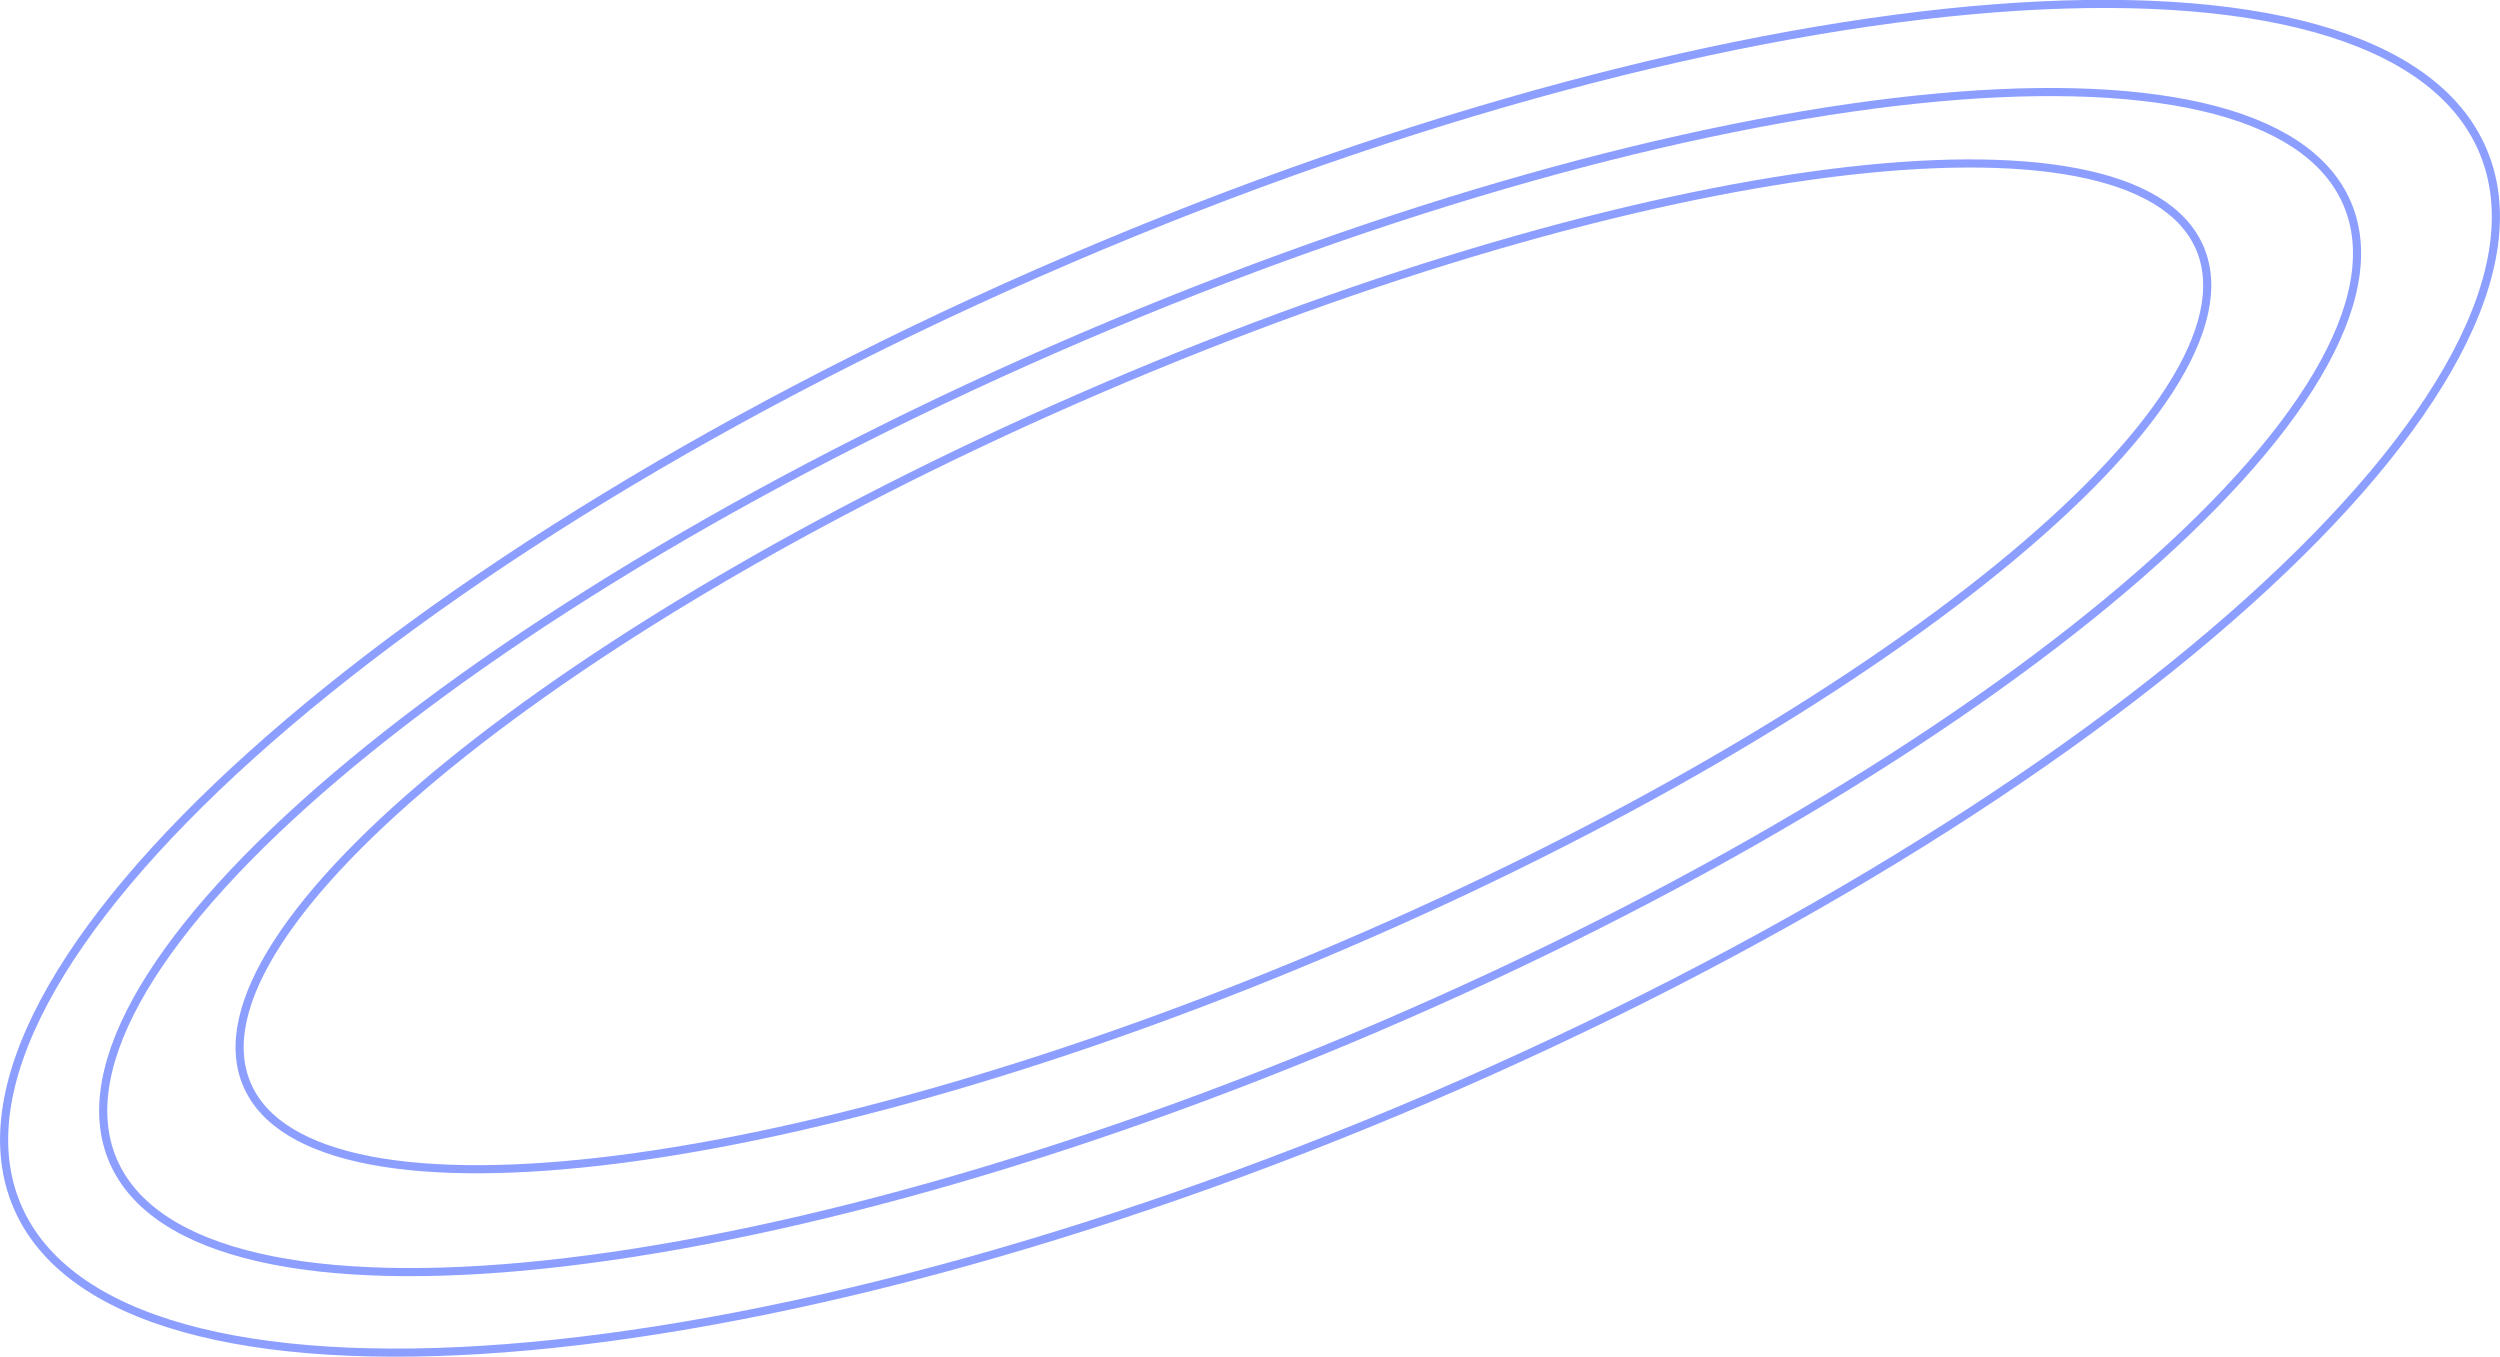
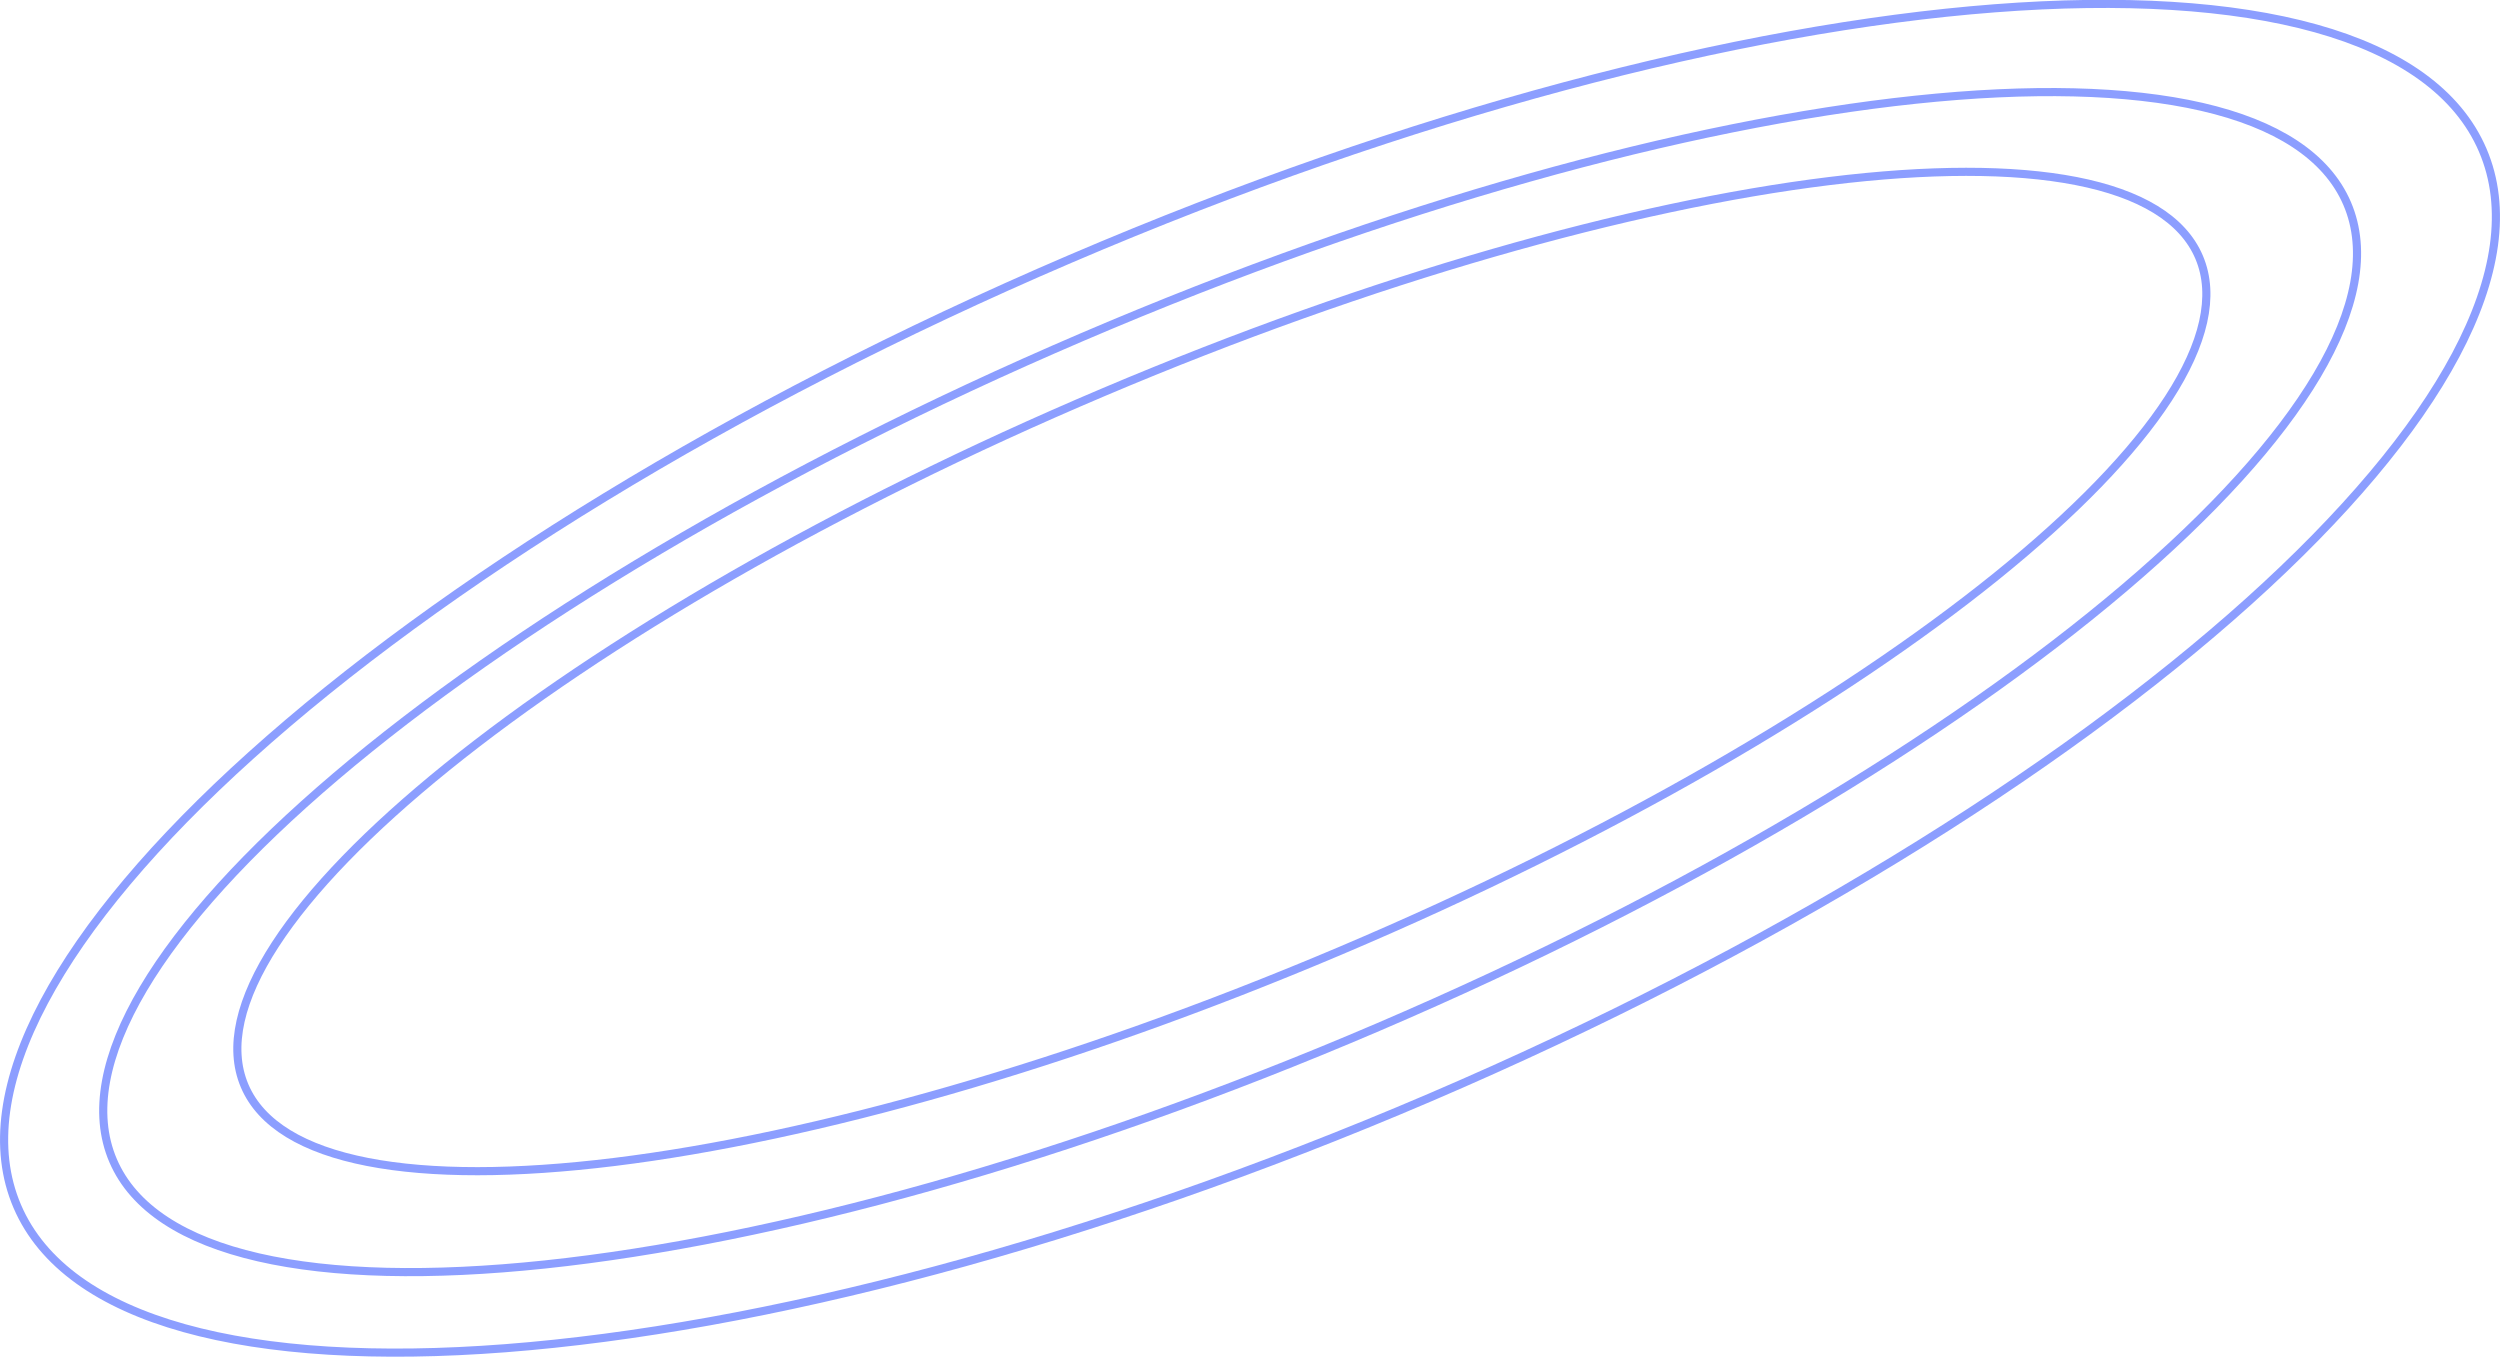
- <svg xmlns="http://www.w3.org/2000/svg" viewBox="0 0 922.93 500.87">
+ <svg xmlns="http://www.w3.org/2000/svg" viewBox="0 0 884.68 480.12">
  <defs>
-     <style>.cls-1{fill:none;stroke:#8c9eff;stroke-miterlimit:10;stroke-width:3px;}</style>
+     <style>.cls-1{fill:none;stroke:#8c9eff;stroke-miterlimit:10;stroke-width:2.88px;}</style>
  </defs>
  <g id="Layer_2" data-name="Layer 2">
    <g id="Layer_1-2" data-name="Layer 1">
-       <ellipse class="cls-1" cx="461.46" cy="250.44" rx="495.08" ry="168.43" transform="translate(-61.33 201.91) rotate(-23.19)" />
-       <ellipse class="cls-1" cx="454.13" cy="251.84" rx="448.63" ry="138.6" transform="translate(-62.48 199.14) rotate(-23.19)" />
-       <ellipse class="cls-1" cx="451.65" cy="246.04" rx="392.15" ry="112.08" transform="translate(-60.39 197.69) rotate(-23.19)" />
+       <ellipse class="cls-1" cx="442.34" cy="240.06" rx="474.57" ry="161.45" transform="translate(-58.79 193.54) rotate(-23.19)" />
+       <ellipse class="cls-1" cx="435.31" cy="241.41" rx="430.03" ry="132.85" transform="translate(-59.89 190.89) rotate(-23.19)" />
+       <ellipse class="cls-1" cx="432.93" cy="235.84" rx="375.9" ry="107.43" transform="matrix(0.92, -0.39, 0.39, 0.92, -57.89, 189.5)" />
    </g>
  </g>
</svg>
